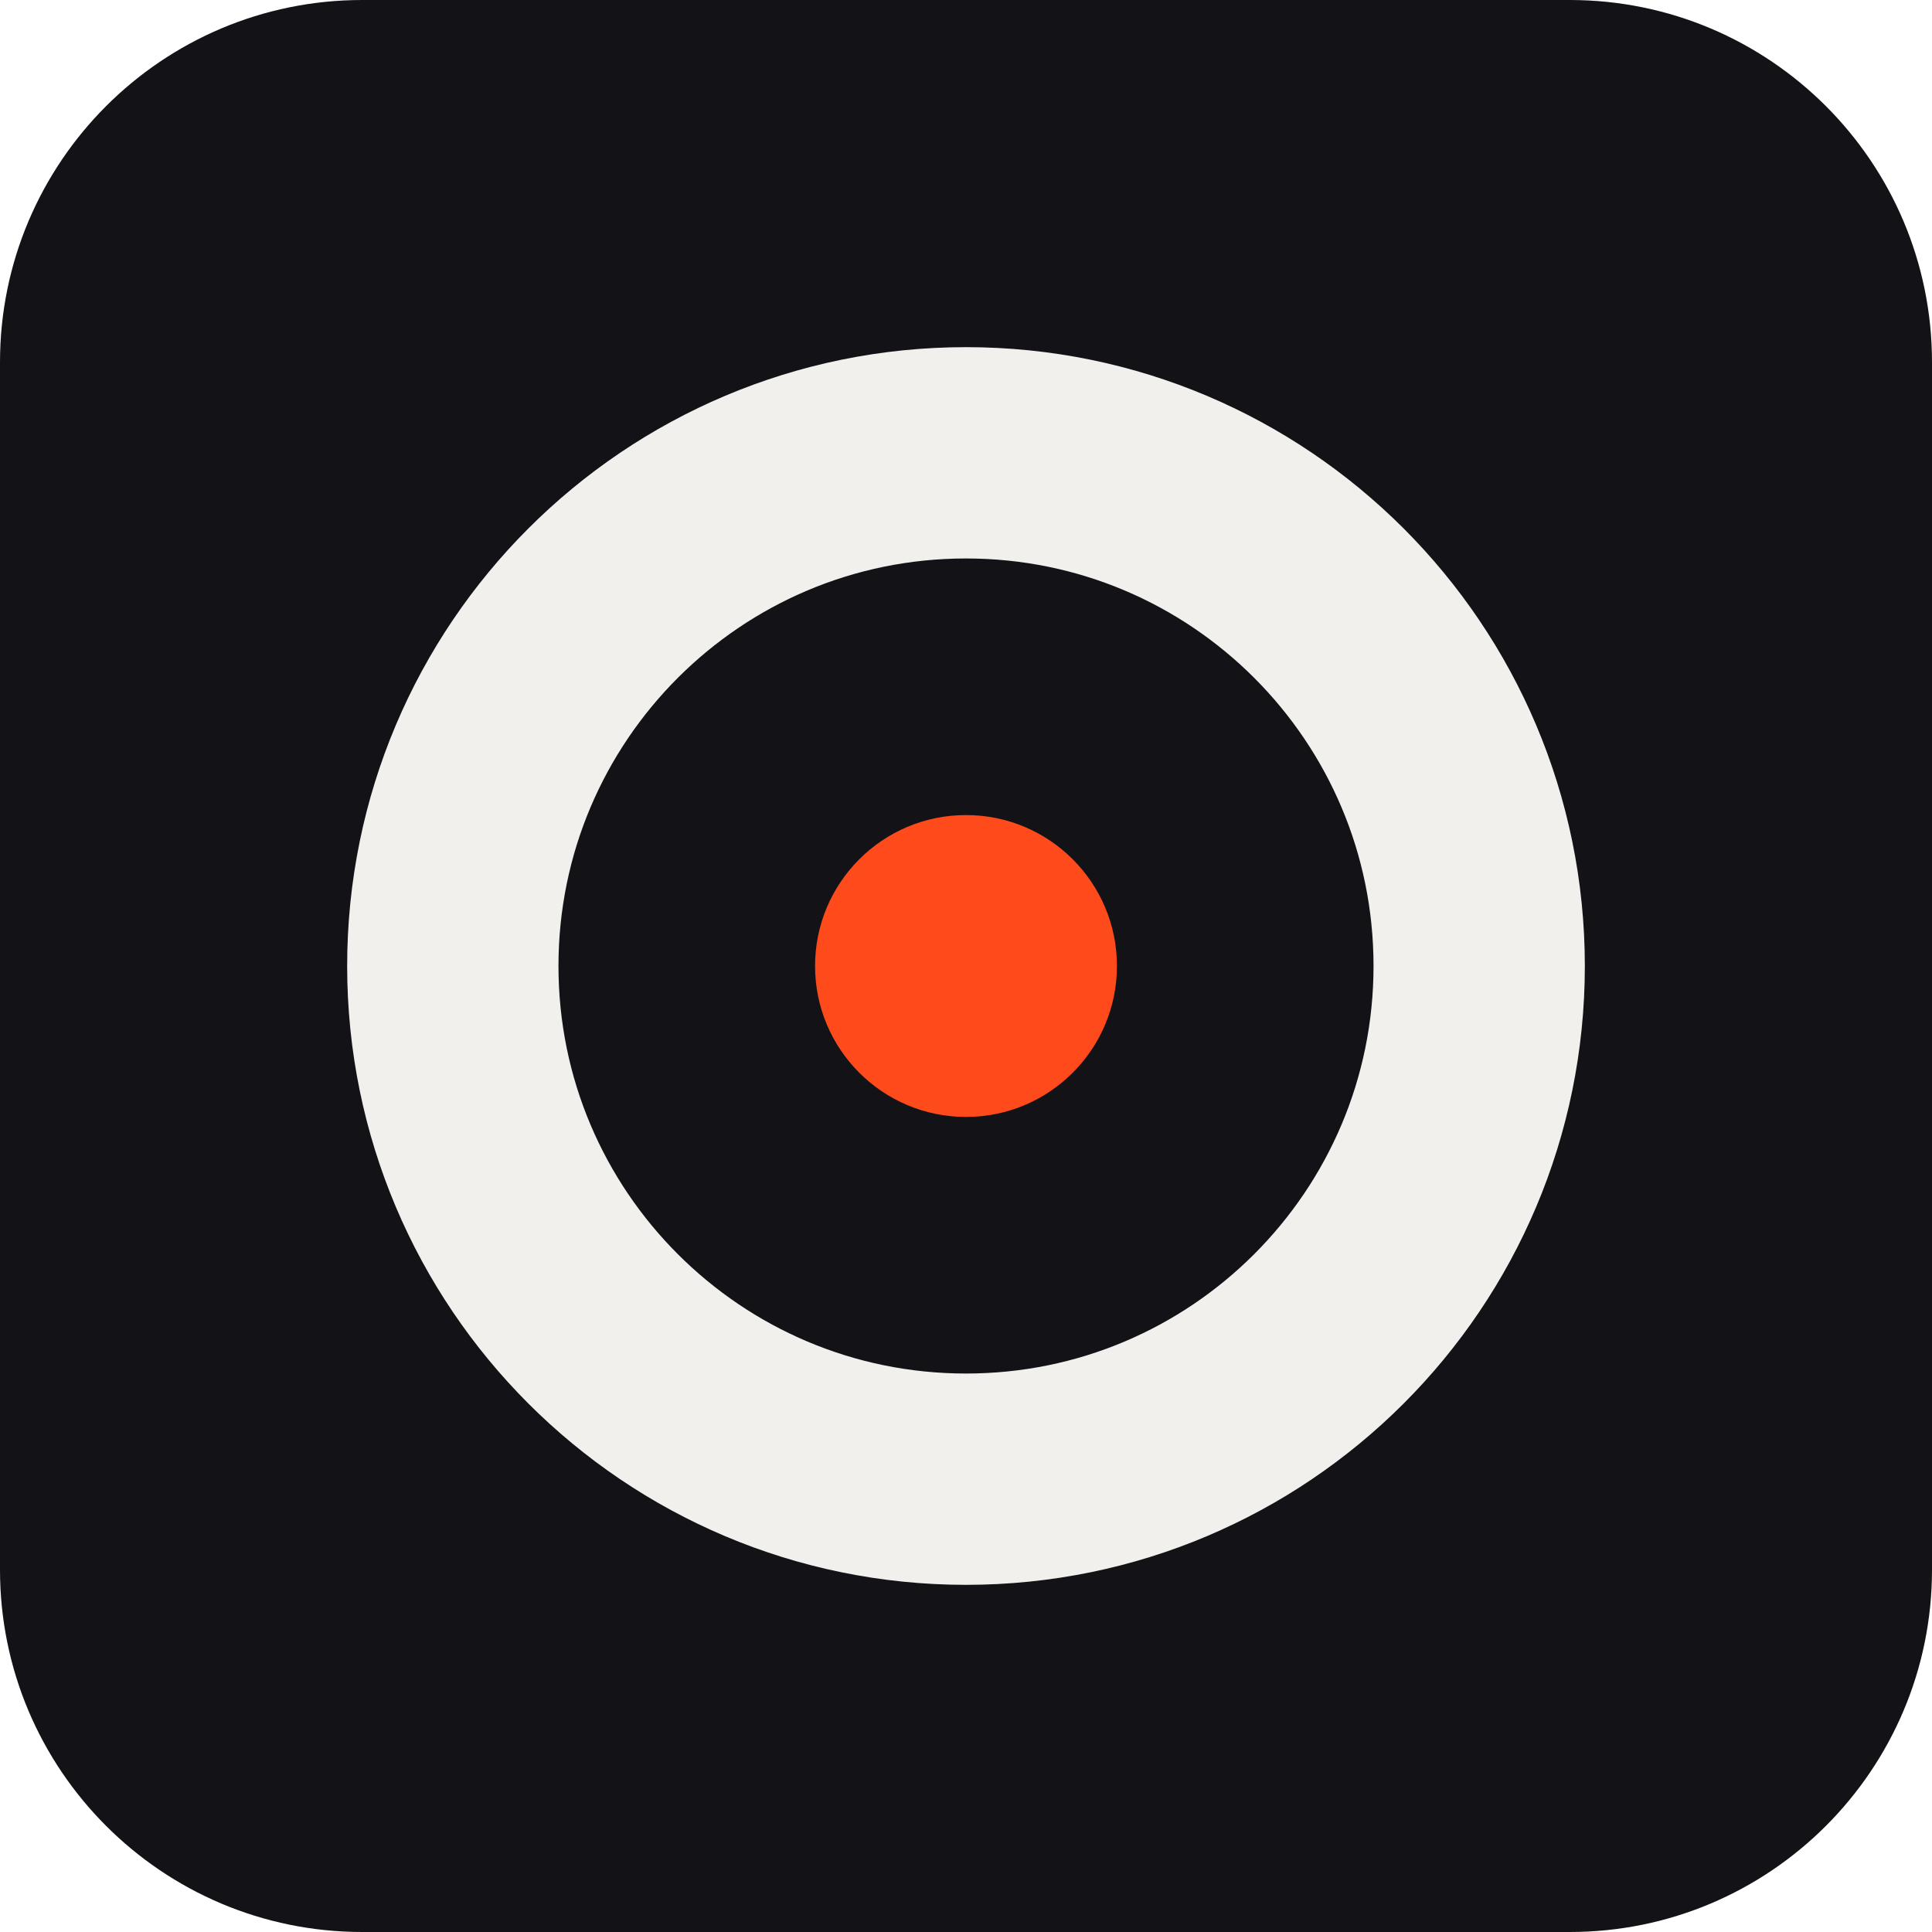
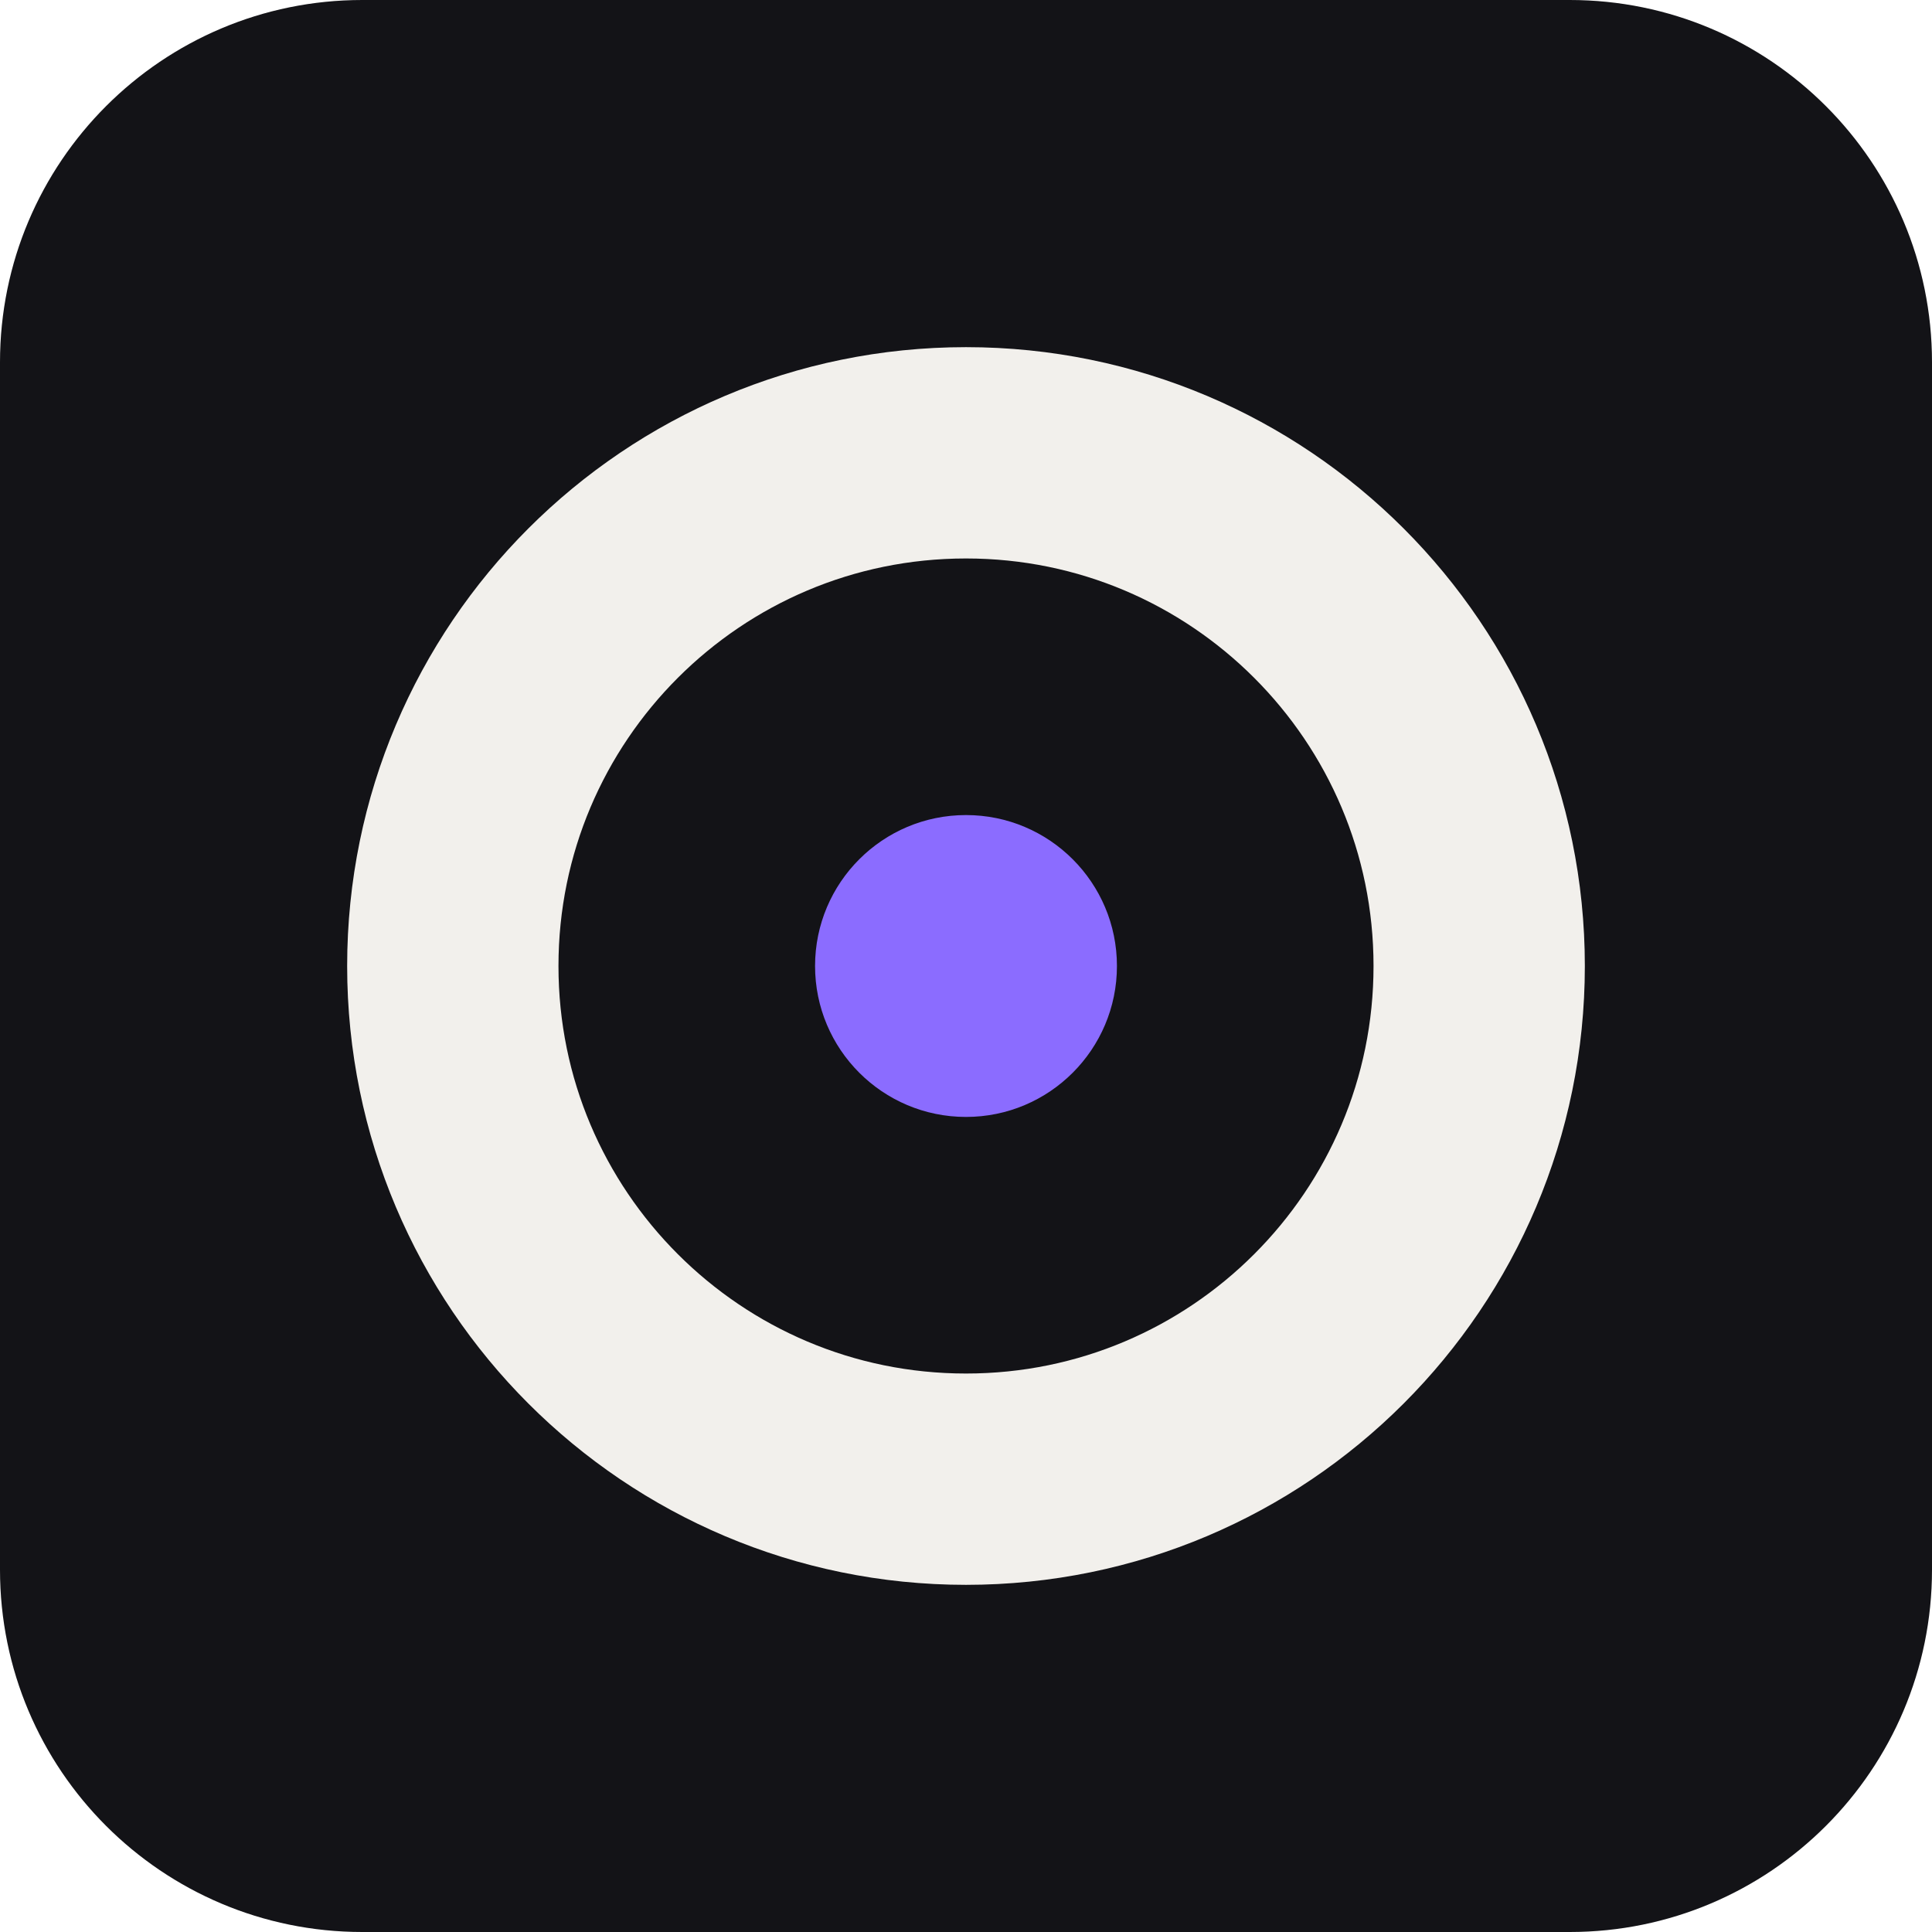
<svg xmlns="http://www.w3.org/2000/svg" viewBox="0 0 64 64">
  <rect width="64" height="64" rx="12" fill="#131317" />
  <circle cx="32" cy="32" r="17" fill="none" stroke="#F2F0EC" stroke-width="7" />
-   <circle cx="32" cy="32" r="5" fill="#FF4A1C" />
+   <circle cx="32" cy="32" r="5" fill="#8B6CFF" />
</svg>
